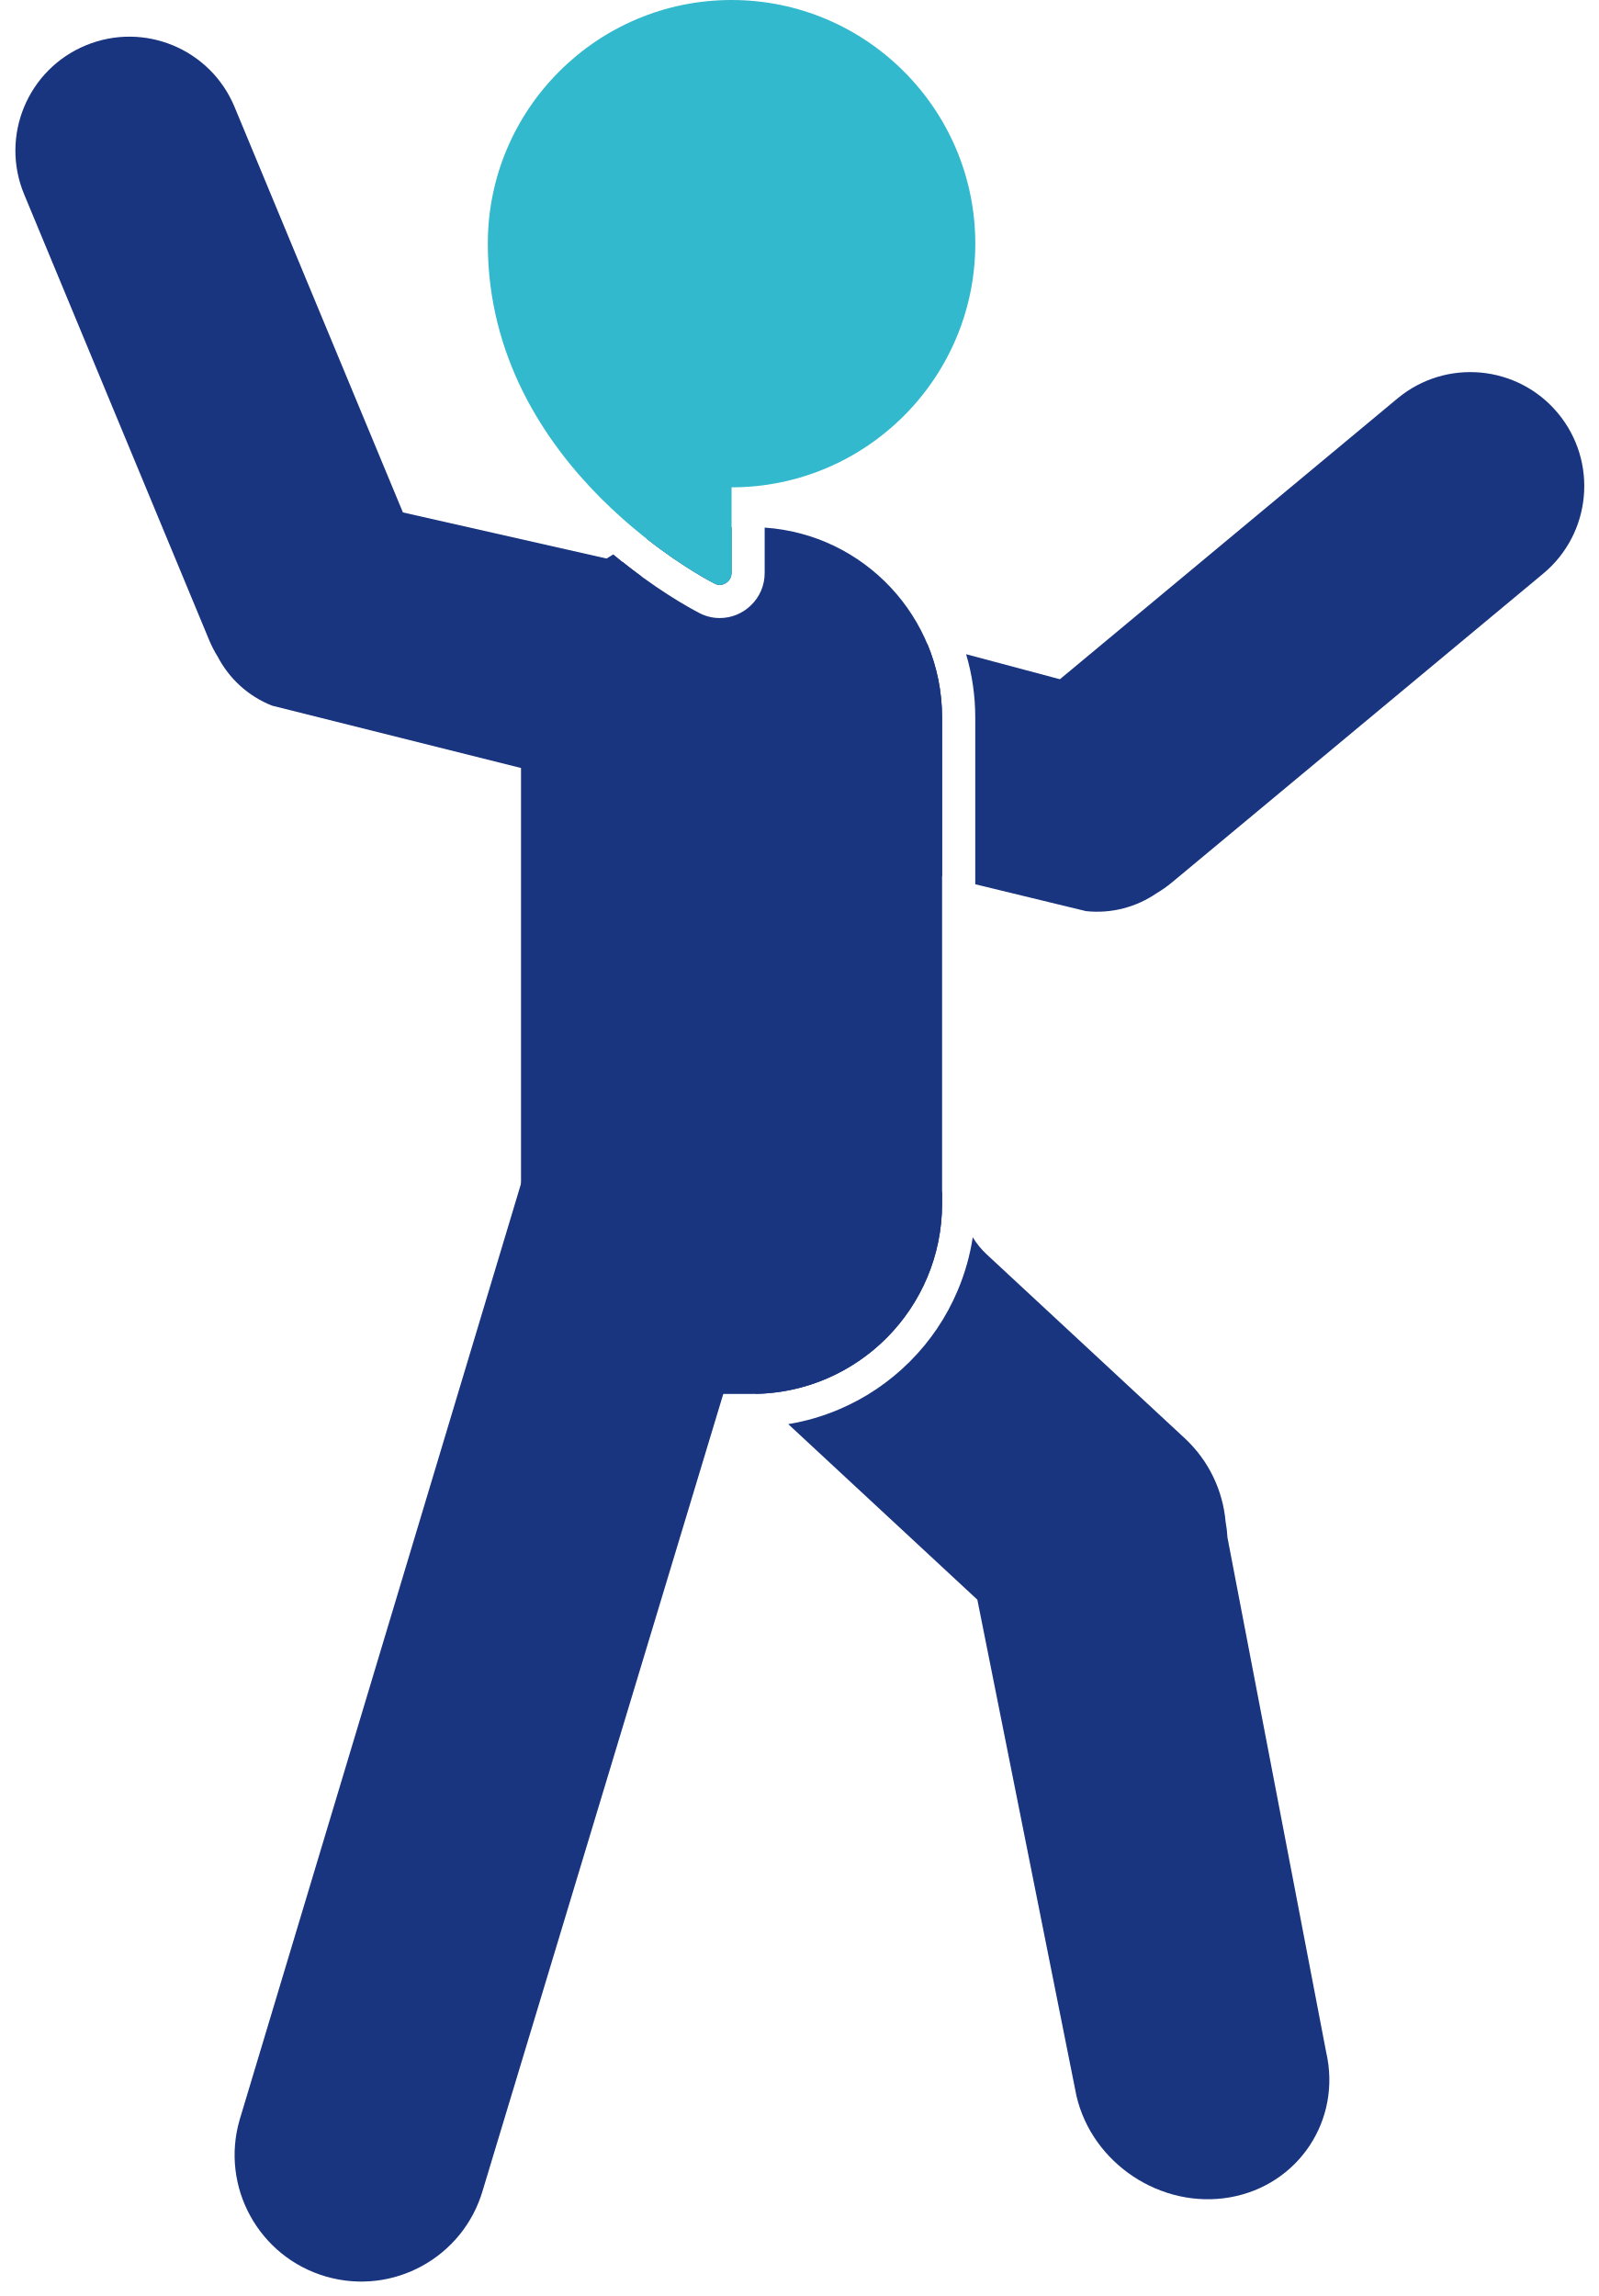
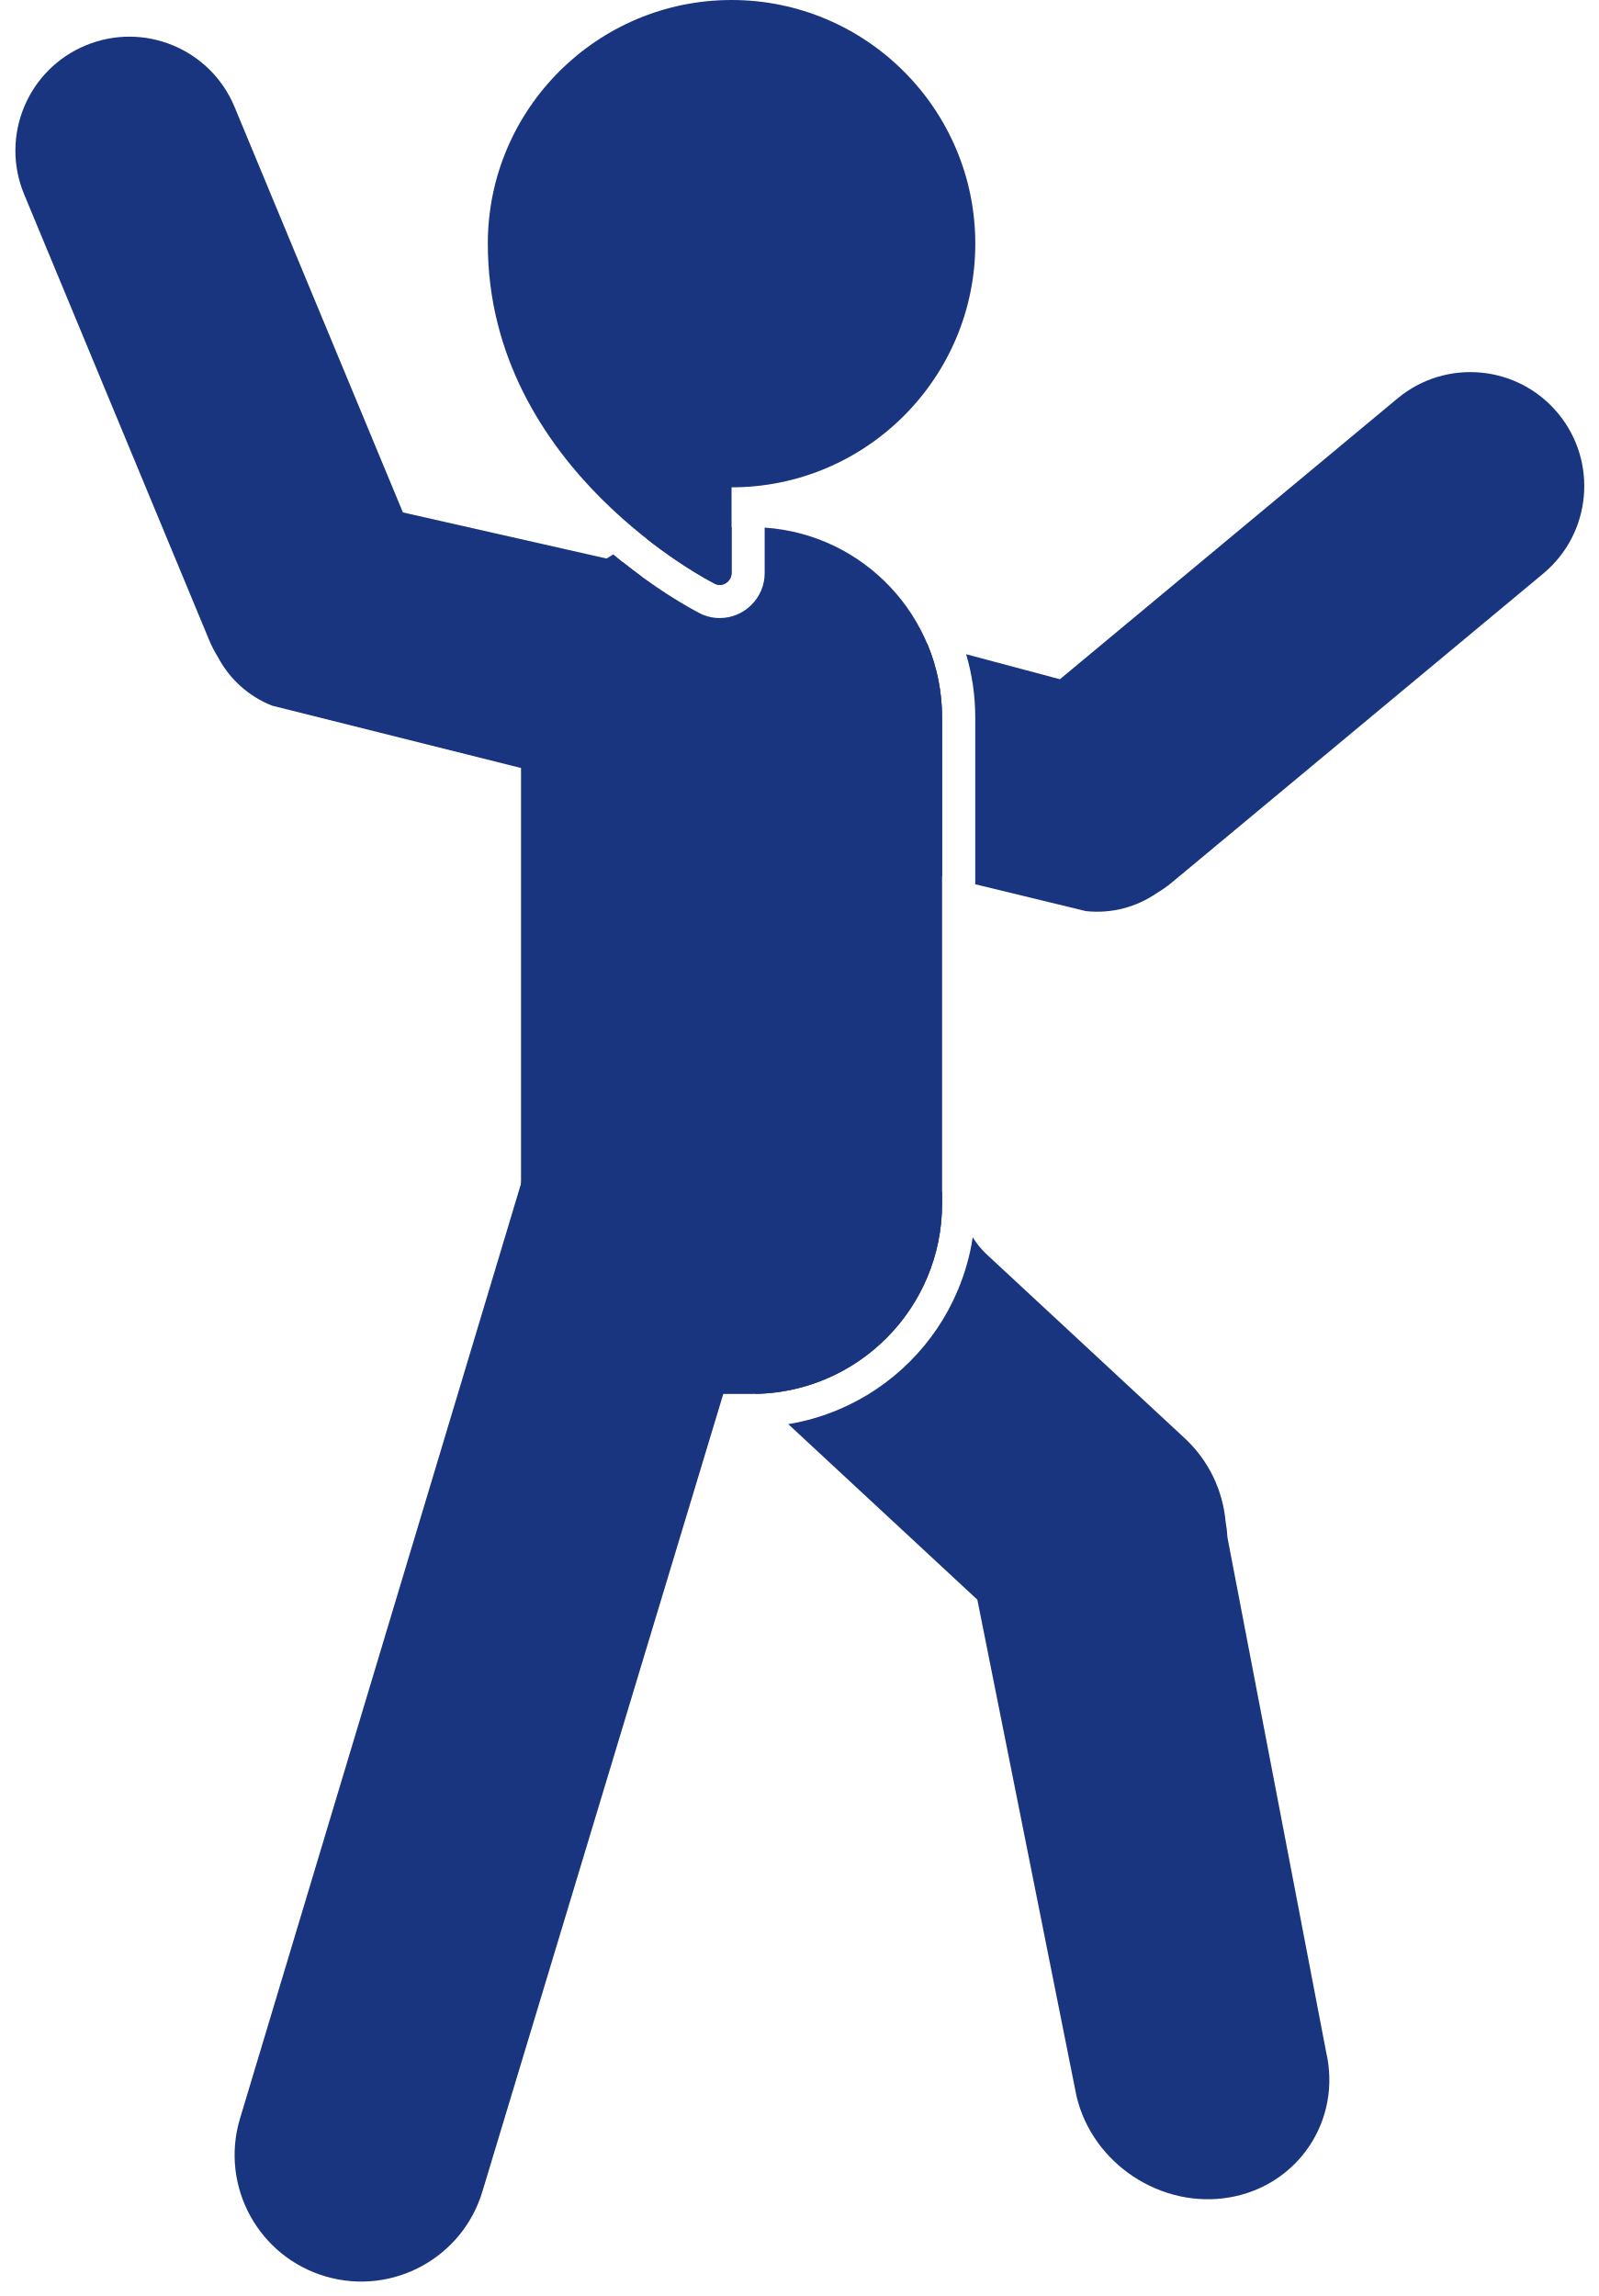
<svg xmlns="http://www.w3.org/2000/svg" width="34.318mm" height="49.305mm" viewBox="0 0 34.318 49.305">
-   <g id="py-figure-dance-duo">
+   <g id="py-atom-figure-dance">
    <path d="M16.926 30.582C17.298 30.521 17.661 30.416 18.011 30.268C18.582 30.026 19.096 29.68 19.536 29.24C19.977 28.799 20.323 28.286 20.564 27.714C20.72 27.345 20.829 26.962 20.888 26.569C20.969 26.703 21.07 26.827 21.188 26.937L25.439 30.884C25.965 31.373 26.26 32.017 26.318 32.68C26.338 32.79 26.352 32.903 26.358 33.018L28.476 44.062C28.815 45.52 27.886 46.926 26.412 47.186C24.938 47.445 23.454 46.465 23.115 45.007L20.987 34.352L16.926 30.582ZM13.34 27.131L20.23 25.592L20.23 25.846C20.23 28.075 18.446 29.888 16.228 29.933L13.791 27.671C13.615 27.507 13.464 27.325 13.34 27.131Z" fill="#1A3580" />
    <path d="M20.746 14.049L22.76 14.586L30.008 8.557C31.047 7.692 32.59 7.834 33.454 8.873C34.318 9.912 34.177 11.454 33.138 12.318L25.164 18.951C25.06 19.037 24.952 19.113 24.84 19.179C24.411 19.474 23.879 19.625 23.32 19.566L20.942 18.989L20.942 15.409C20.942 14.943 20.876 14.488 20.746 14.049ZM15.709 17.719L17.676 13.229L19.913 13.826C20.117 14.313 20.23 14.848 20.23 15.409L20.23 18.816Z" fill="#1A3580" />
    <path d="M13.169 11.905C14.066 12.654 14.83 13.066 14.984 13.146C15.127 13.229 15.289 13.272 15.455 13.272C15.704 13.272 15.942 13.176 16.123 13.001C16.315 12.817 16.42 12.57 16.42 12.305L16.42 11.33C18.548 11.473 20.23 13.244 20.23 15.409L20.23 25.846C20.23 28.104 18.4 29.934 16.143 29.934L15.275 29.934C13.018 29.934 11.188 28.104 11.188 25.846L11.188 15.409C11.188 13.921 11.982 12.62 13.169 11.905ZM13.88 11.565C14.315 11.407 14.785 11.321 15.275 11.321L15.709 11.321L15.709 12.305C15.709 12.453 15.585 12.561 15.455 12.561C15.412 12.561 15.369 12.549 15.329 12.524C15.329 12.524 14.692 12.204 13.88 11.565Z" fill="#1A3580" />
    <path d="M13.439 17.056L5.841 15.153C5.319 14.946 4.918 14.565 4.676 14.104C4.607 13.993 4.546 13.876 4.494 13.752L0.518 4.172C0 2.924 0.592 1.493 1.84 0.975C3.088 0.457 4.519 1.048 5.037 2.297L8.652 11.004L13.377 12.074C13.512 12.182 13.644 12.283 13.77 12.375Z" fill="#1A3580" />
    <path d="M5.146 45.52C4.728 46.961 5.558 48.469 7 48.887C8.441 49.305 9.949 48.476 10.367 47.034L15.912 28.674L11.461 24.51L5.146 45.52" fill="#1A3580" />
-     <path d="M15.709 0C18.596 0 20.943 2.346 20.943 5.232C20.943 8.119 18.596 10.465 15.709 10.465L15.709 12.305C15.709 12.453 15.585 12.561 15.455 12.561C15.412 12.561 15.369 12.549 15.329 12.524C15.329 12.524 10.475 10.086 10.475 5.232C10.475 2.346 12.822 0 15.709 0Z" fill="#32B9CD" />
+     <path d="M15.709 0C18.596 0 20.943 2.346 20.943 5.232C20.943 8.119 18.596 10.465 15.709 10.465L15.709 12.305C15.709 12.453 15.585 12.561 15.455 12.561C15.412 12.561 15.369 12.549 15.329 12.524C15.329 12.524 10.475 10.086 10.475 5.232C10.475 2.346 12.822 0 15.709 0Z" fill="#1A3580" />
  </g>
</svg>
